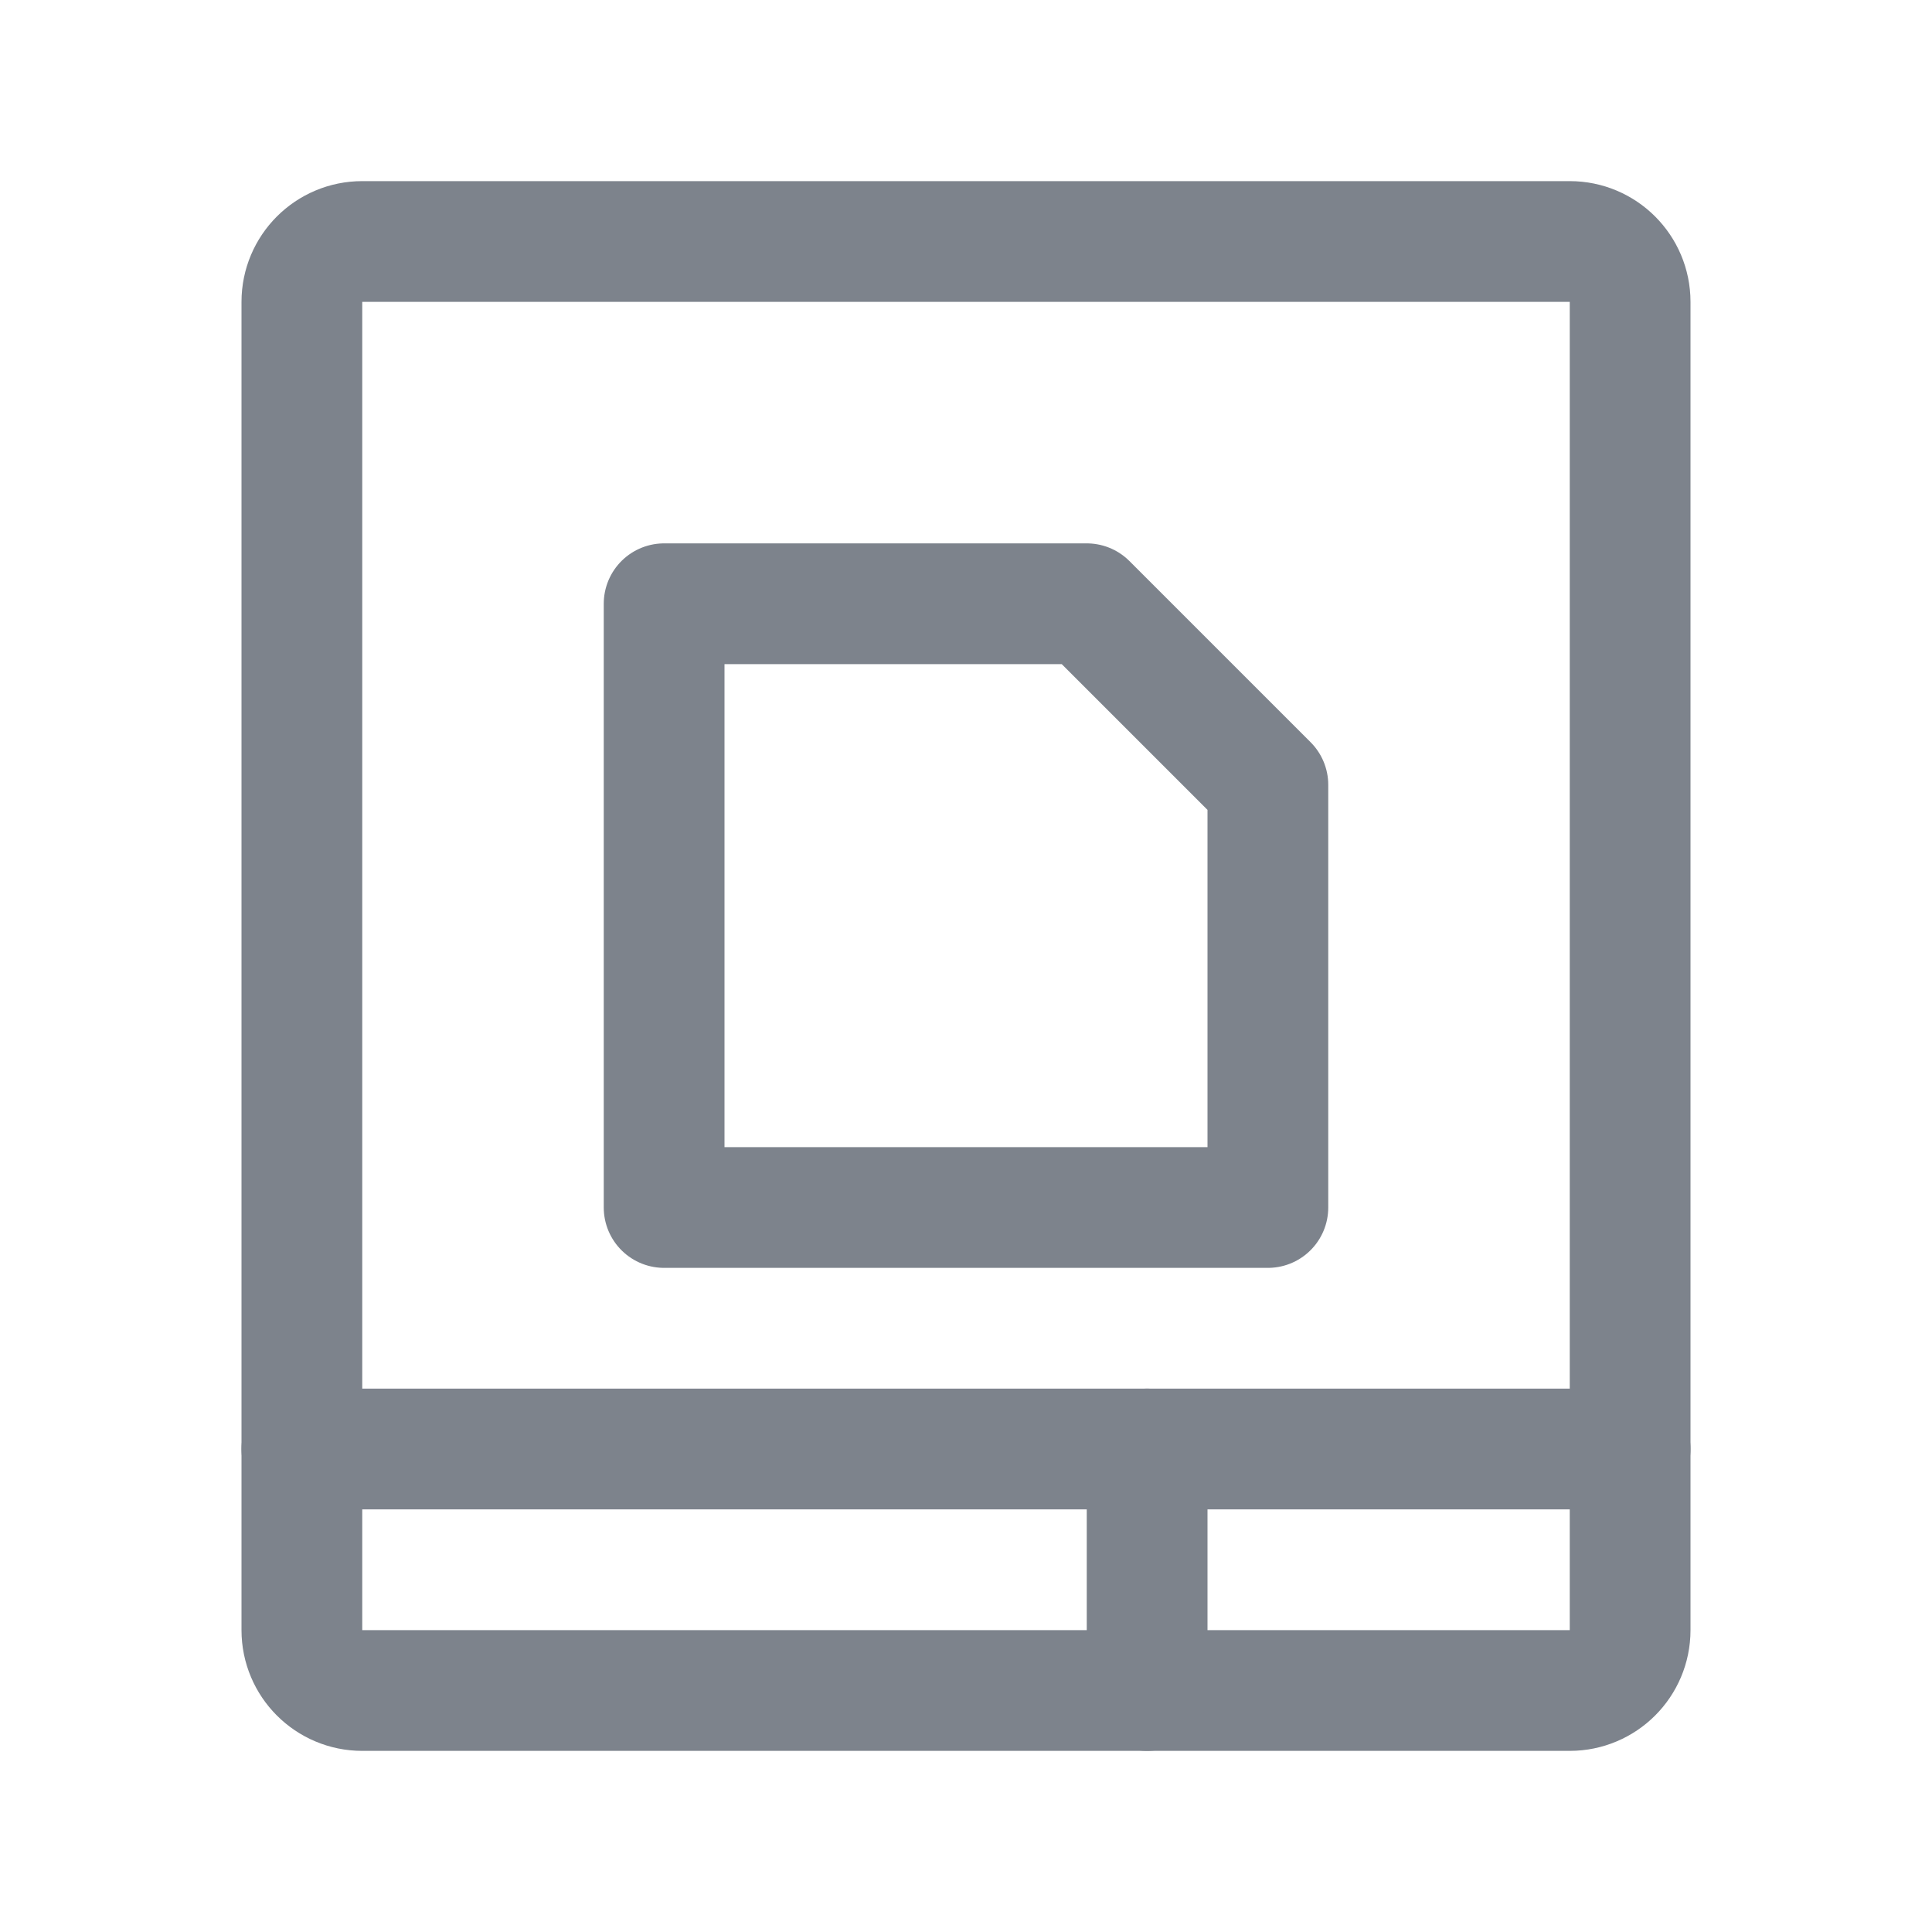
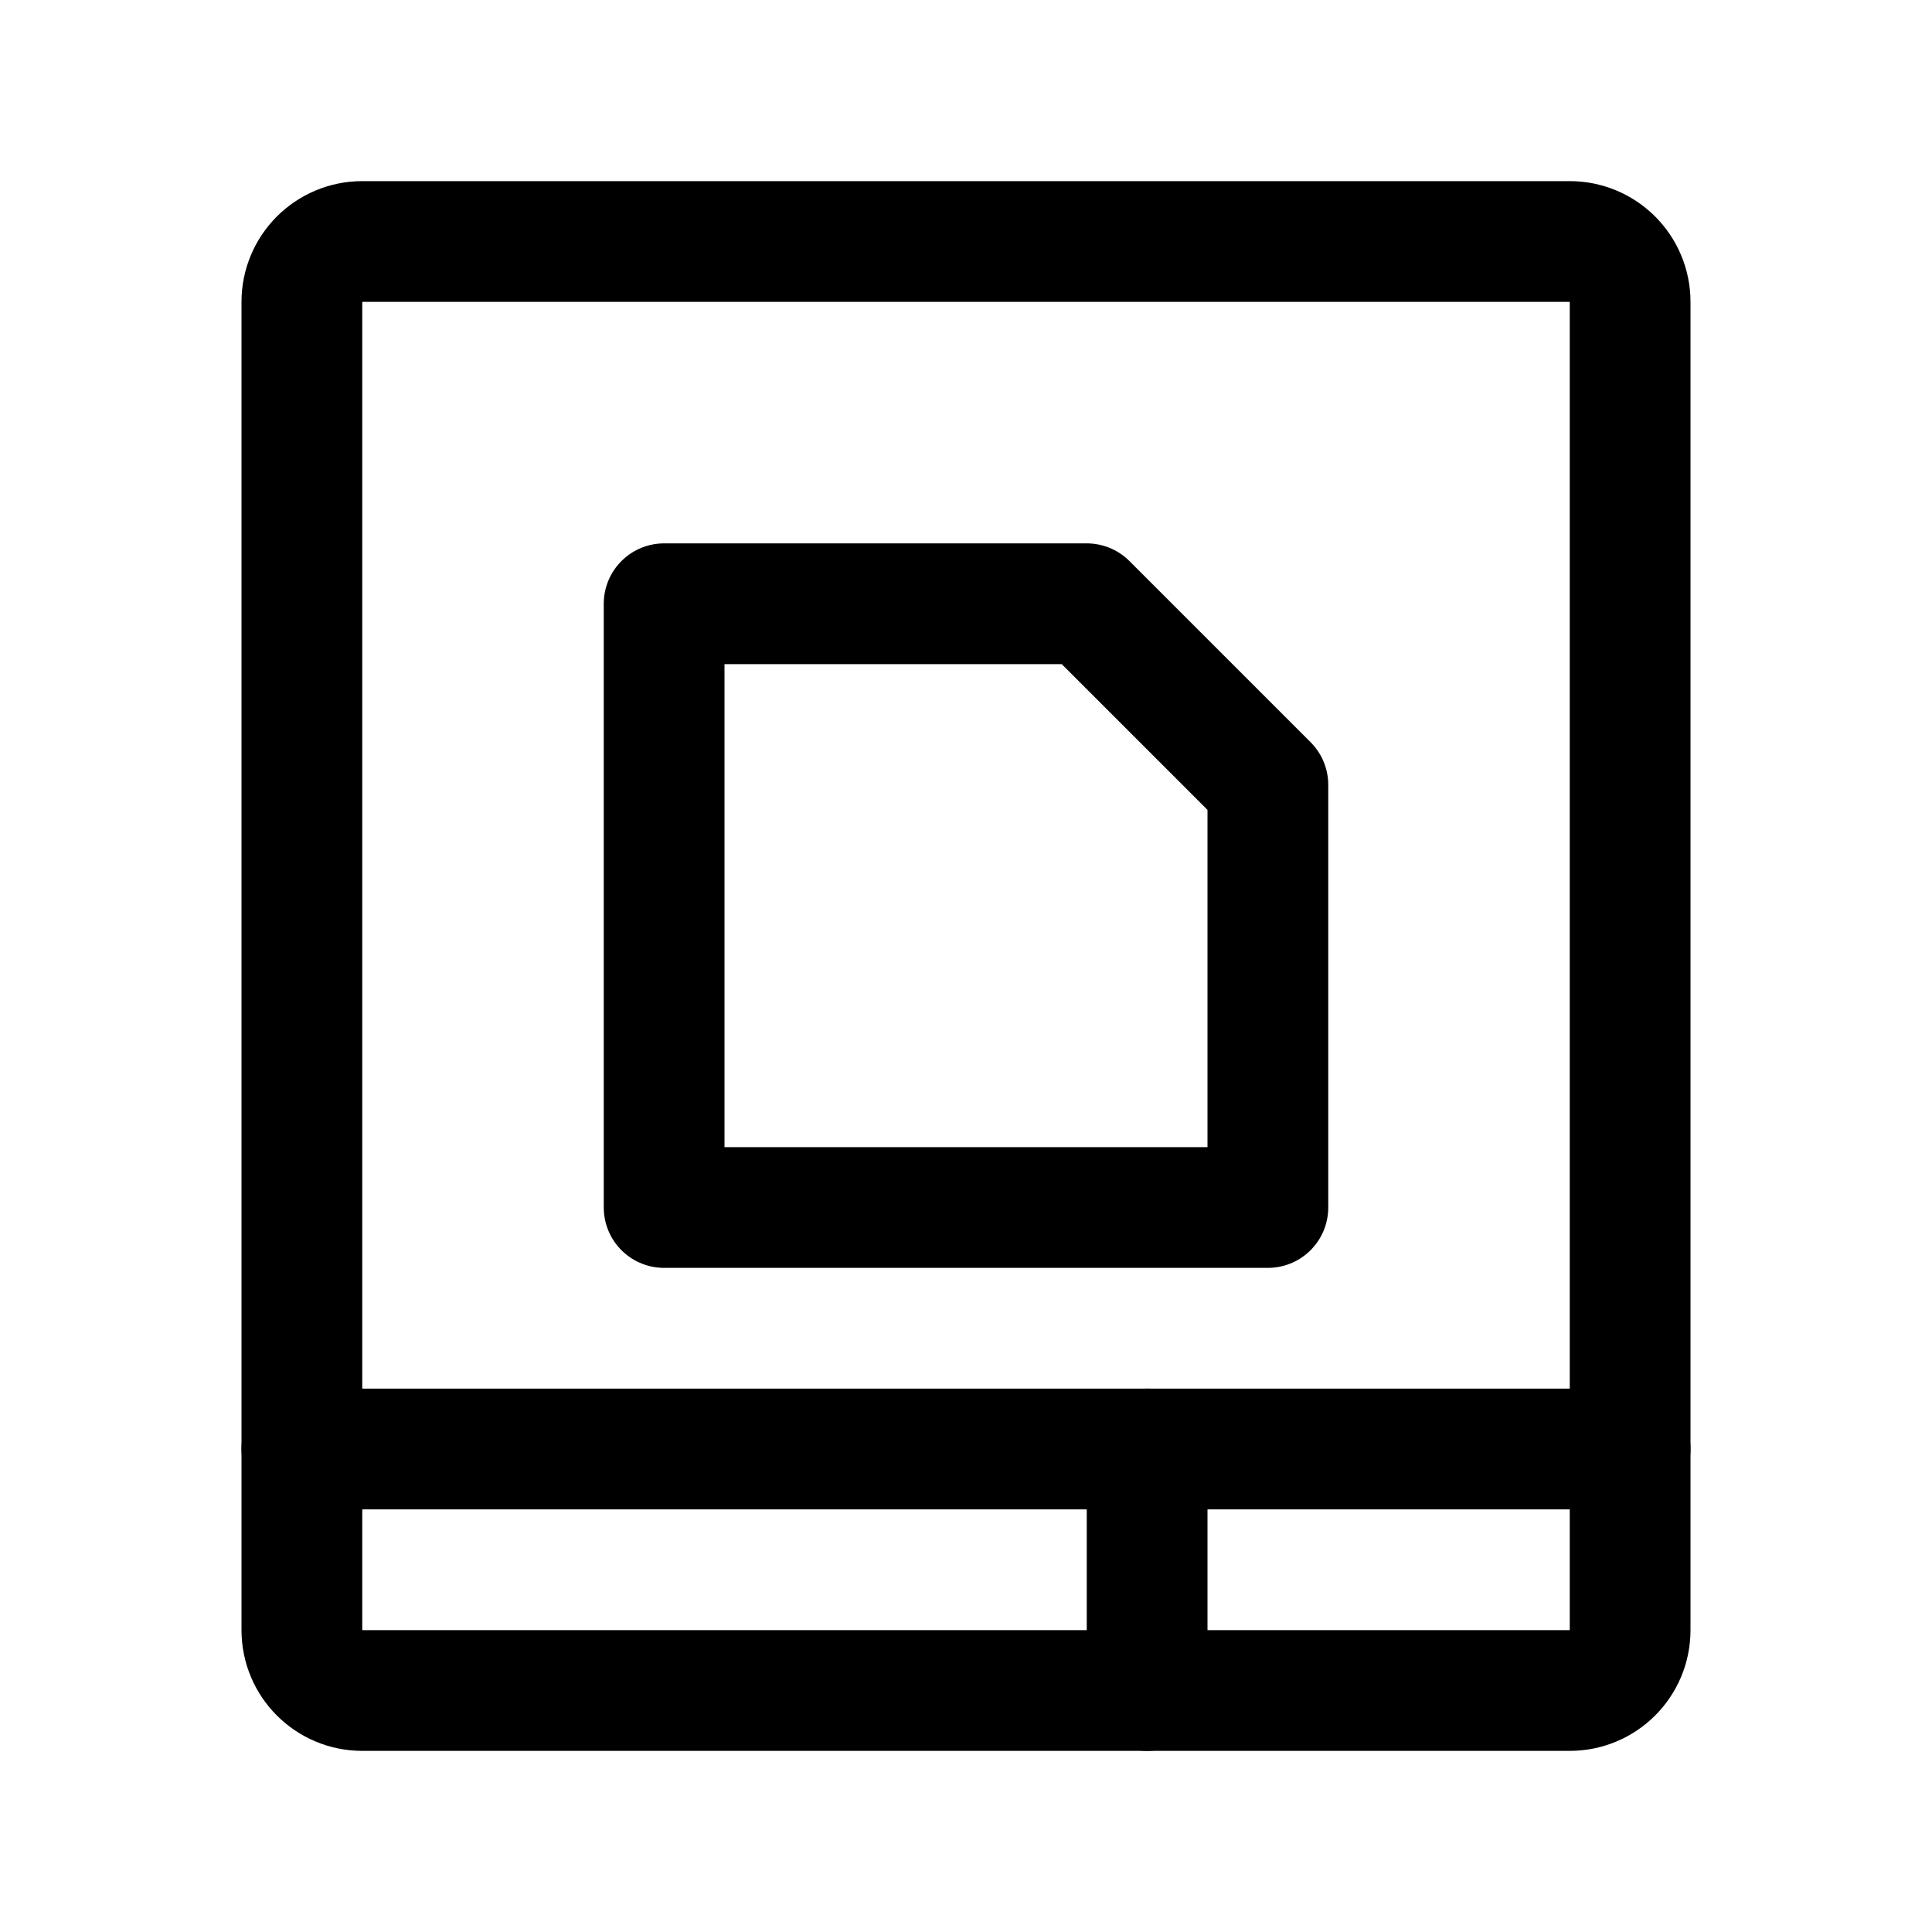
- <svg xmlns="http://www.w3.org/2000/svg" width="32" height="32" viewBox="0 0 32 32" fill="none" stroke="#7d838c" stroke-width="2" stroke-linecap="round" stroke-linejoin="round">
+ <svg xmlns="http://www.w3.org/2000/svg" width="32" height="32" viewBox="0 0 32 32" fill="none" stroke="currentColor" stroke-width="2" stroke-linecap="round" stroke-linejoin="round">
  <rect x="5" y="4" width="22" height="24" rx="1" />
  <path d="M11 10 L18 10 L21 13 L21 20 L11 20 Z" />
  <line x1="5" y1="24" x2="27" y2="24" />
  <line x1="19" y1="24" x2="19" y2="28" />
</svg>
